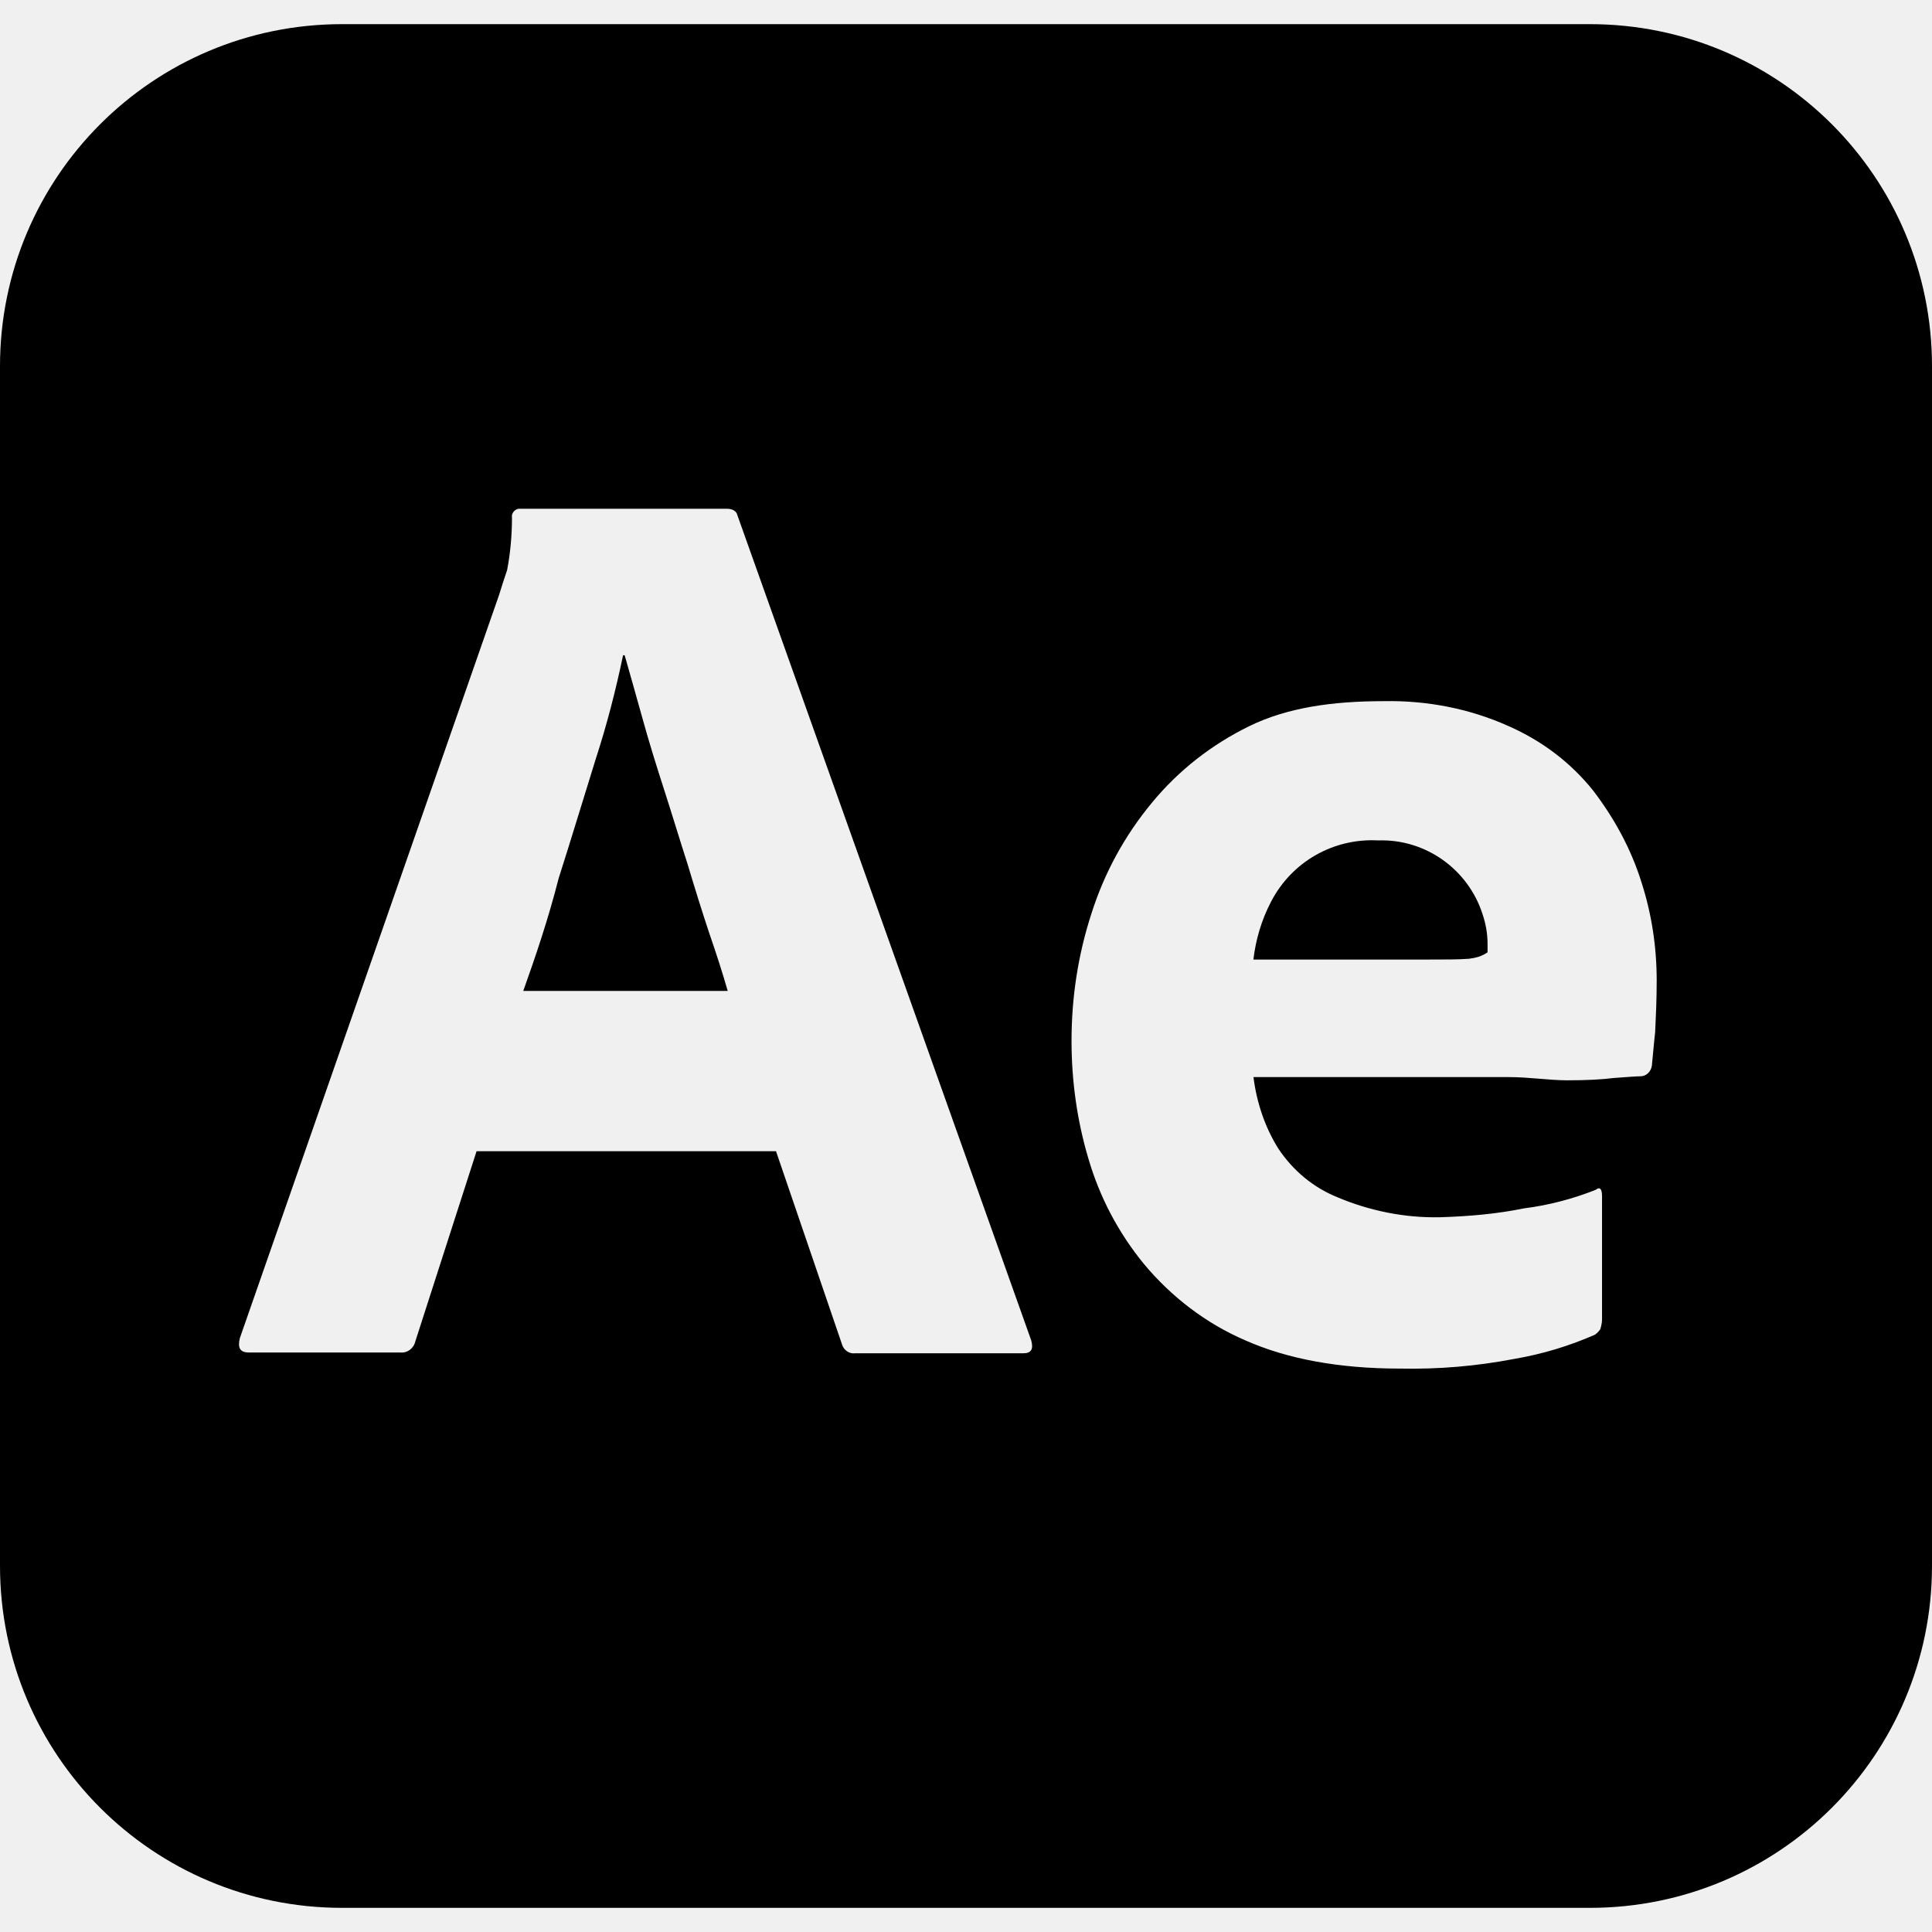
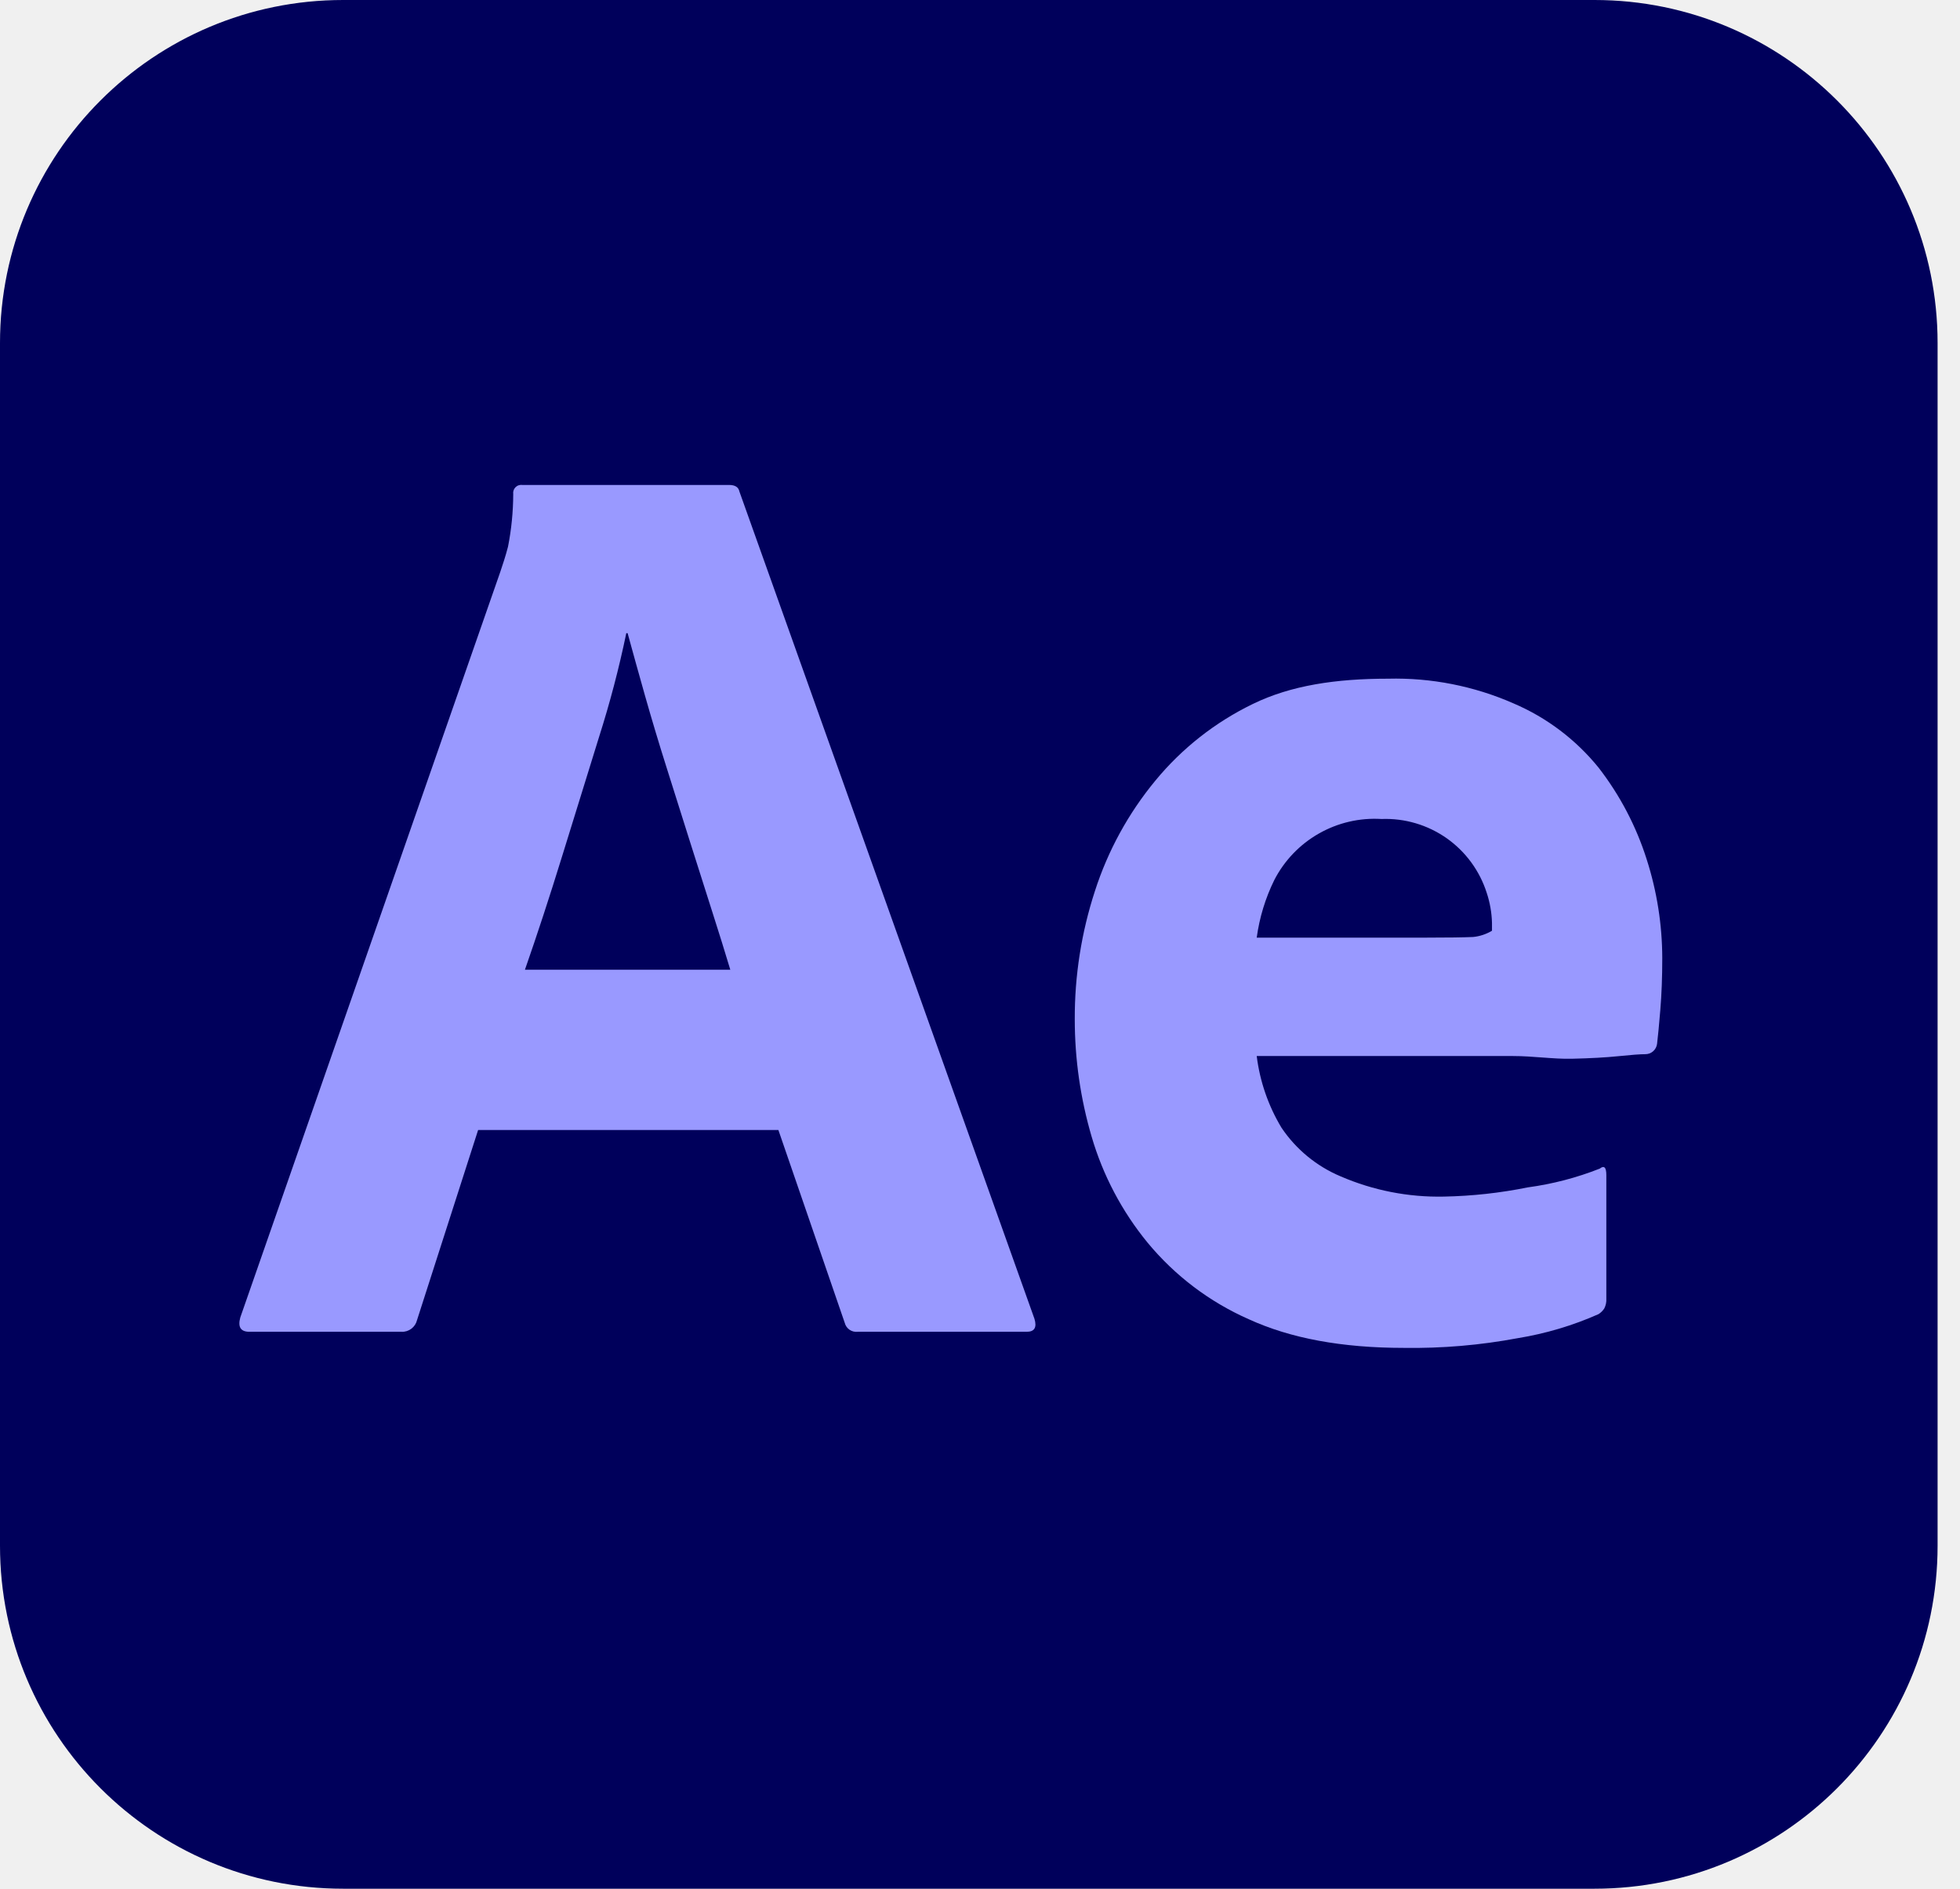
- <svg xmlns="http://www.w3.org/2000/svg" role="img" viewBox="0 0 24 24">
-   <path d="M8.54 10.73c-.1-.31-.19-.61-.29-.92s-.19-.6-.27-.89c-.08-.28-.15-.54-.22-.78h-.02c-.09.43-.2.86-.34 1.29-.15.48-.3.98-.46 1.48-.13.51-.29.98-.44 1.4h2.54c-.06-.21-.14-.46-.23-.72-.09-.27-.18-.56-.27-.86zm8.58-.29c-.55-.03-1.07.26-1.33.76-.12.23-.19.47-.22.72h2.109c.26 0 .45 0 .57-.01.08-.01.16-.03.23-.08v-.1c0-.13-.021-.25-.061-.37-.178-.56-.708-.94-1.298-.92zM19.75.3H4.25C1.9.3 0 2.2 0 4.55v14.9c0 2.35 1.9 4.25 4.25 4.25h15.5c2.35 0 4.25-1.9 4.25-4.25V4.55C24 2.2 22.1.3 19.75.3zm-7.04 16.511h-2.09c-.07.01-.14-.041-.16-.11l-.82-2.4H5.92l-.76 2.36c-.02.09-.1.15-.19.14H3.09c-.11 0-.14-.06-.11-.18L6.2 7.39c.03-.1.06-.19.1-.31.04-.21.06-.43.06-.65-.01-.05.03-.1.08-.11h2.59c.07 0 .12.03.13.08l3.65 10.25c.03.11.001.161-.1.161zm7.851-3.991c-.021.189-.031.33-.041.42-.01.07-.069.13-.14.13-.06 0-.17.01-.33.021-.159.02-.35.029-.579.029-.23 0-.471-.04-.73-.04h-3.17c.039.31.14.62.31.89.181.271.431.48.729.601.4.17.841.26 1.281.25.35-.011.699-.04 1.039-.11.311-.039.61-.119.891-.23.05-.039.08-.02.08.08v1.531c0 .039-.01.08-.021.119-.021.03-.04.051-.069.07-.32.14-.65.24-1 .3-.471.09-.94.13-1.42.12-.761 0-1.4-.12-1.92-.35-.49-.211-.921-.541-1.261-.95-.319-.39-.55-.83-.69-1.31-.14-.471-.209-.961-.209-1.461 0-.539.08-1.07.25-1.59.16-.5.41-.96.75-1.37.33-.4.739-.72 1.209-.95.471-.23 1.03-.31 1.67-.31.531-.01 1.06.09 1.55.31.41.18.77.45 1.05.8.26.34.47.72.601 1.14.129.4.189.81.189 1.22 0 .24-.01.45-.019.64z" />
+ <svg xmlns="http://www.w3.org/2000/svg" width="83" height="80" viewBox="0 0 83 80" fill="none">
+   <g clip-path="url(#clip0_912_9)">
+     <path d="M67.521 0H14.53C6.505 0 0 6.505 0 14.53V65.47C0 73.495 6.505 80 14.53 80H67.521C75.546 80 82.051 73.495 82.051 65.47V14.53C82.051 6.505 75.546 0 67.521 0Z" fill="#00005B" />
+     <path d="M32.962 47.863H20.247L17.66 55.915C17.625 56.062 17.54 56.191 17.419 56.282C17.299 56.372 17.15 56.418 17 56.41H10.56C10.193 56.41 10.064 56.209 10.175 55.805L21.183 24.231C21.293 23.901 21.403 23.578 21.513 23.156C21.658 22.422 21.731 21.675 21.734 20.927C21.726 20.875 21.731 20.821 21.748 20.771C21.764 20.721 21.793 20.675 21.83 20.638C21.867 20.601 21.913 20.572 21.963 20.556C22.013 20.539 22.067 20.534 22.119 20.541H30.871C31.127 20.541 31.274 20.633 31.311 20.817L43.806 55.86C43.916 56.227 43.806 56.411 43.476 56.41H36.32C36.197 56.424 36.073 56.392 35.972 56.322C35.871 56.251 35.799 56.145 35.77 56.025L32.962 47.863ZM22.229 41.075H30.926C30.706 40.341 30.449 39.515 30.155 38.597C29.861 37.681 29.549 36.699 29.219 35.653C28.889 34.607 28.559 33.561 28.229 32.515C27.898 31.47 27.596 30.46 27.32 29.488C27.045 28.516 26.798 27.626 26.577 26.818H26.522C26.213 28.305 25.827 29.775 25.366 31.222C24.852 32.873 24.329 34.561 23.798 36.286C23.265 38.011 22.742 39.607 22.229 41.075Z" fill="#9999FF" />
+     <path d="M64.062 44.73H53.218C53.351 45.802 53.708 46.836 54.264 47.762C54.88 48.68 55.75 49.397 56.769 49.826C58.149 50.423 59.641 50.716 61.145 50.684C62.337 50.661 63.526 50.531 64.695 50.294C65.741 50.153 66.766 49.886 67.747 49.498C67.93 49.352 68.023 49.444 68.023 49.774V55.003C68.032 55.145 68.003 55.288 67.94 55.416C67.877 55.516 67.792 55.6 67.692 55.663C66.603 56.146 65.457 56.487 64.282 56.679C62.685 56.979 61.063 57.117 59.438 57.092C56.832 57.092 54.649 56.688 52.888 55.881C51.224 55.148 49.754 54.036 48.595 52.633C47.513 51.312 46.708 49.787 46.228 48.148C45.753 46.53 45.512 44.852 45.513 43.166C45.507 41.325 45.795 39.495 46.366 37.744C46.915 36.037 47.783 34.449 48.925 33.066C50.051 31.698 51.459 30.591 53.053 29.818C54.668 29.03 56.576 28.747 58.778 28.747C60.604 28.701 62.417 29.058 64.089 29.792C65.496 30.392 66.733 31.327 67.695 32.515C68.597 33.679 69.286 34.993 69.731 36.396C70.165 37.748 70.388 39.159 70.392 40.579C70.392 41.387 70.364 42.121 70.309 42.781C70.254 43.441 70.208 43.918 70.172 44.212C70.157 44.333 70.099 44.445 70.008 44.526C69.916 44.608 69.798 44.652 69.676 44.652C69.456 44.652 69.08 44.68 68.548 44.735C68.016 44.79 67.355 44.827 66.566 44.845C65.777 44.864 64.943 44.73 64.062 44.73ZM53.218 39.715H60.429C61.31 39.715 61.961 39.706 62.383 39.688C62.665 39.66 62.938 39.569 63.181 39.423V39.093C63.17 38.662 63.096 38.236 62.961 37.827C62.664 36.888 62.067 36.072 61.262 35.505C60.456 34.939 59.487 34.652 58.503 34.69C57.576 34.633 56.654 34.848 55.847 35.308C55.041 35.767 54.386 36.451 53.962 37.276C53.584 38.044 53.334 38.868 53.218 39.715Z" fill="#9999FF" />
+   </g>
+   <defs>
+     <clipPath id="clip0_912_9">
+       <rect width="82.051" height="80" fill="white" />
+     </clipPath>
+   </defs>
</svg>
